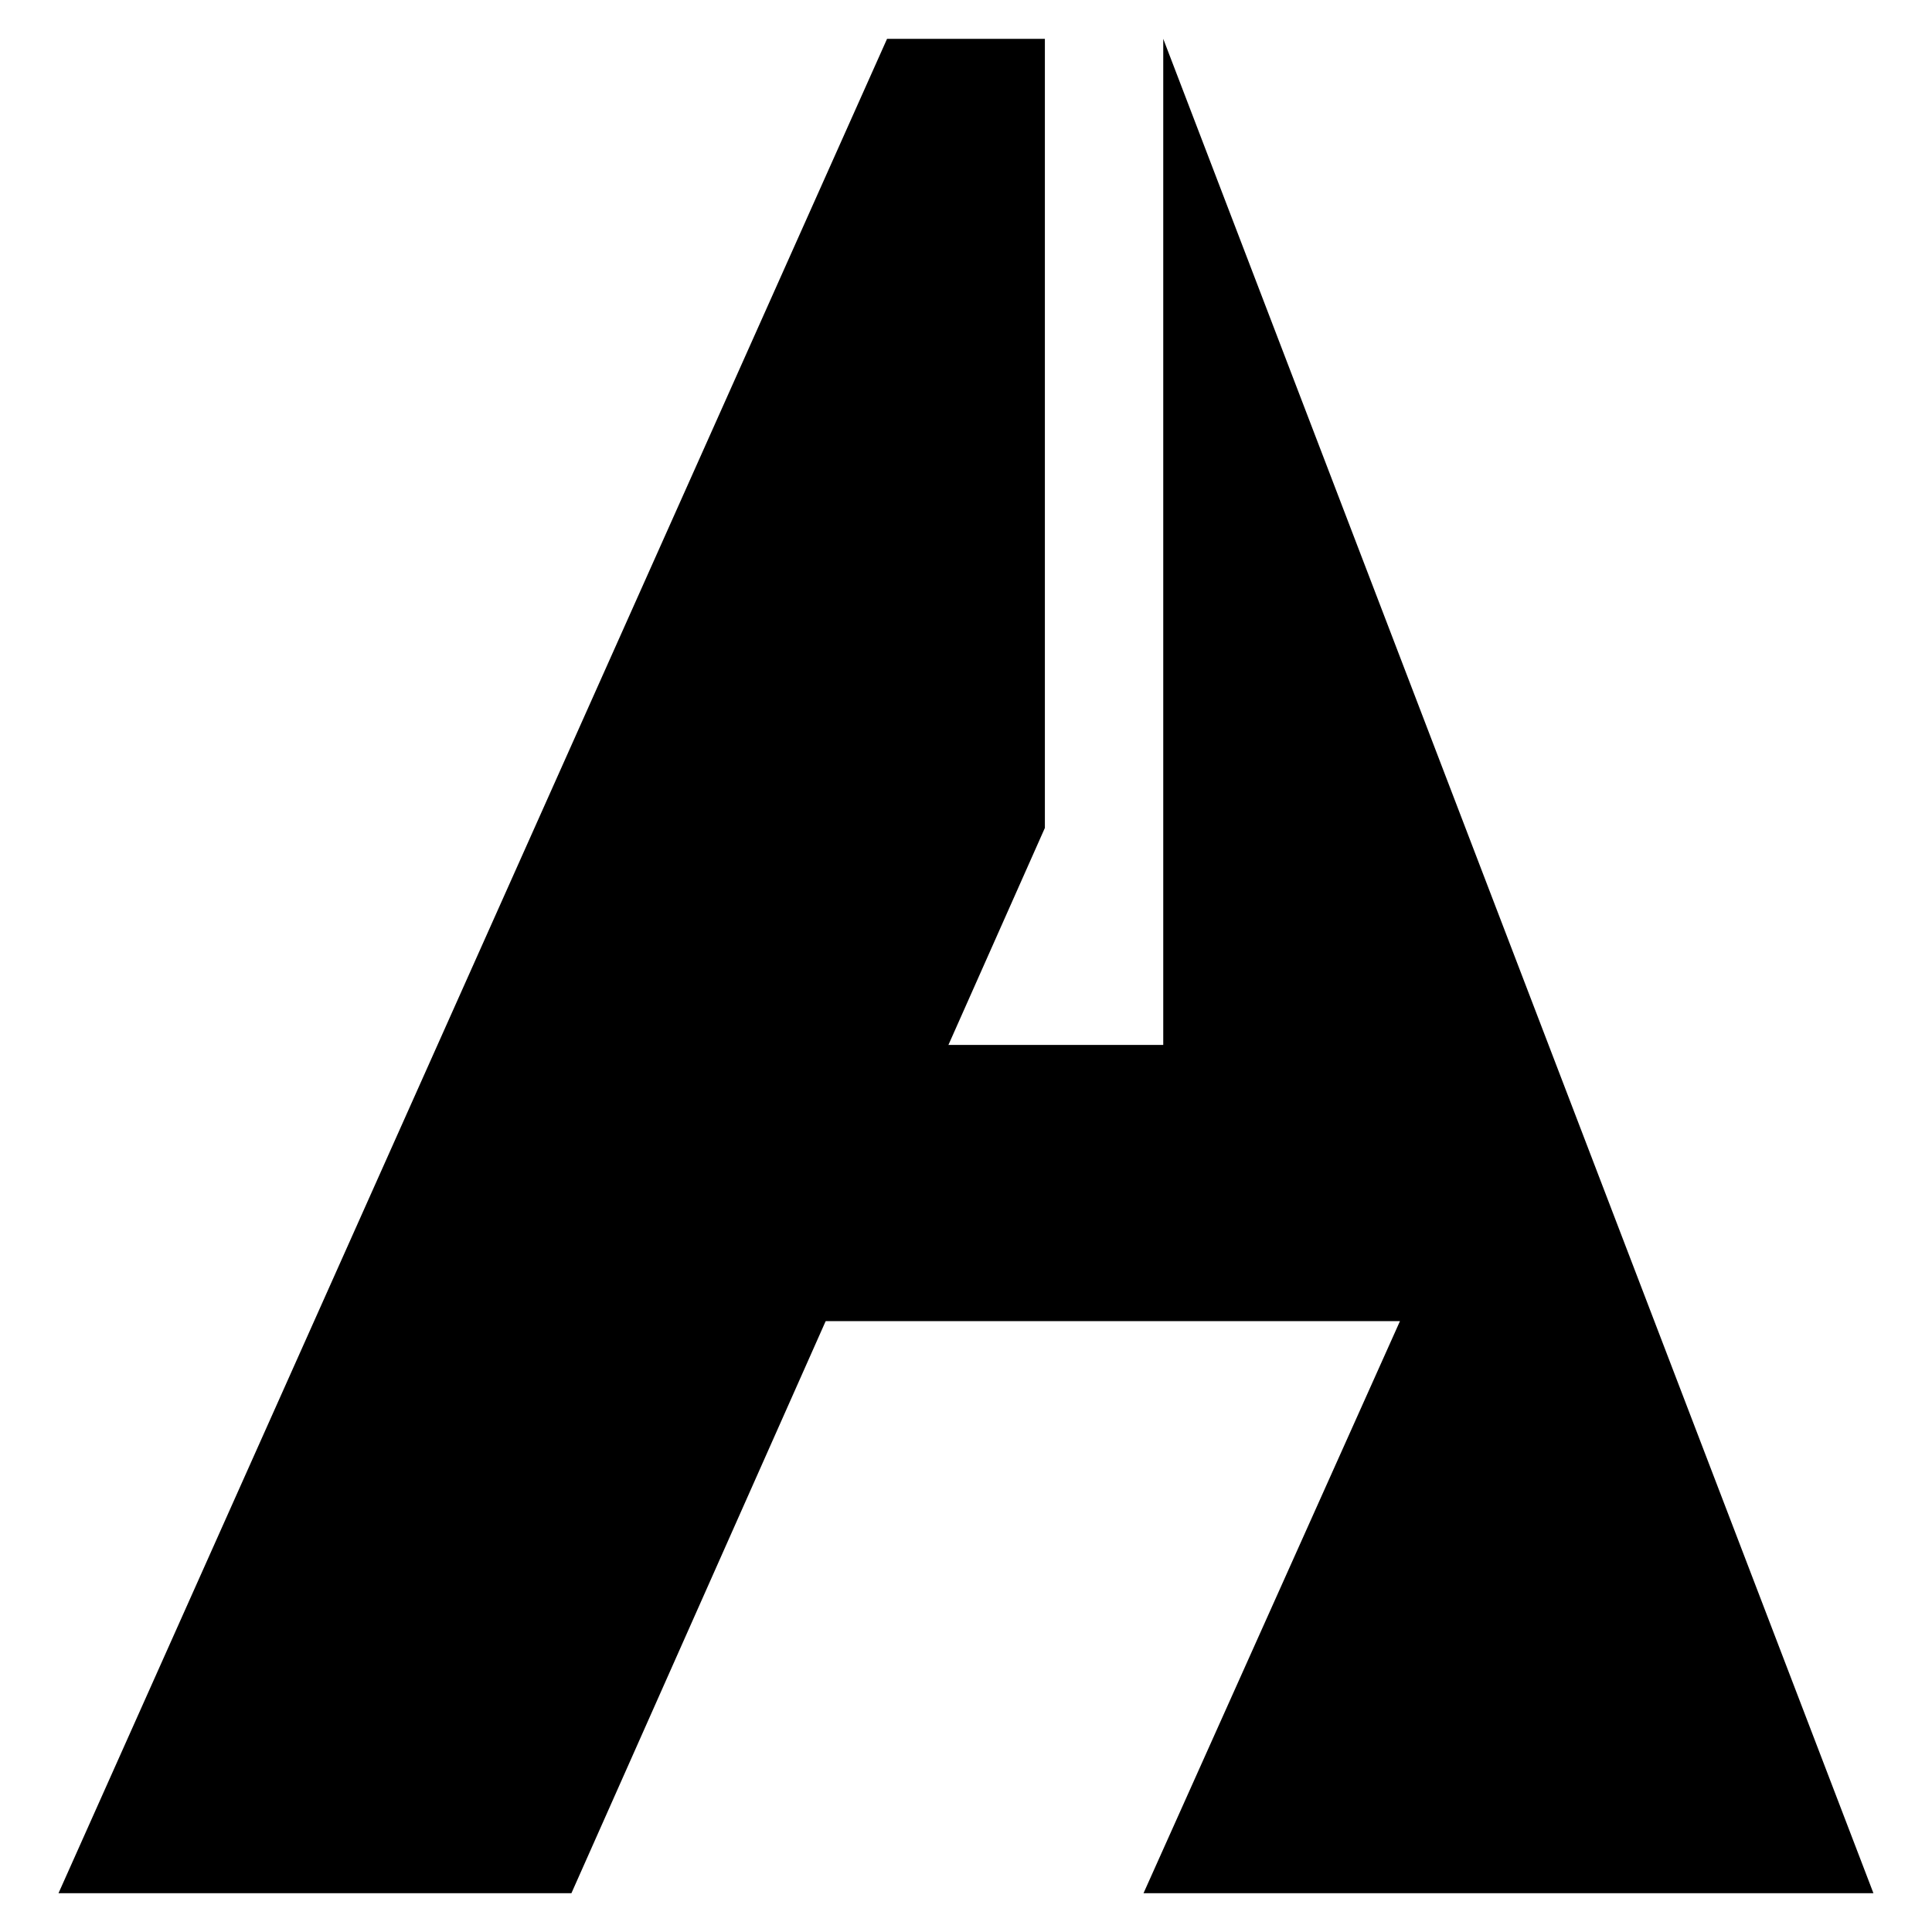
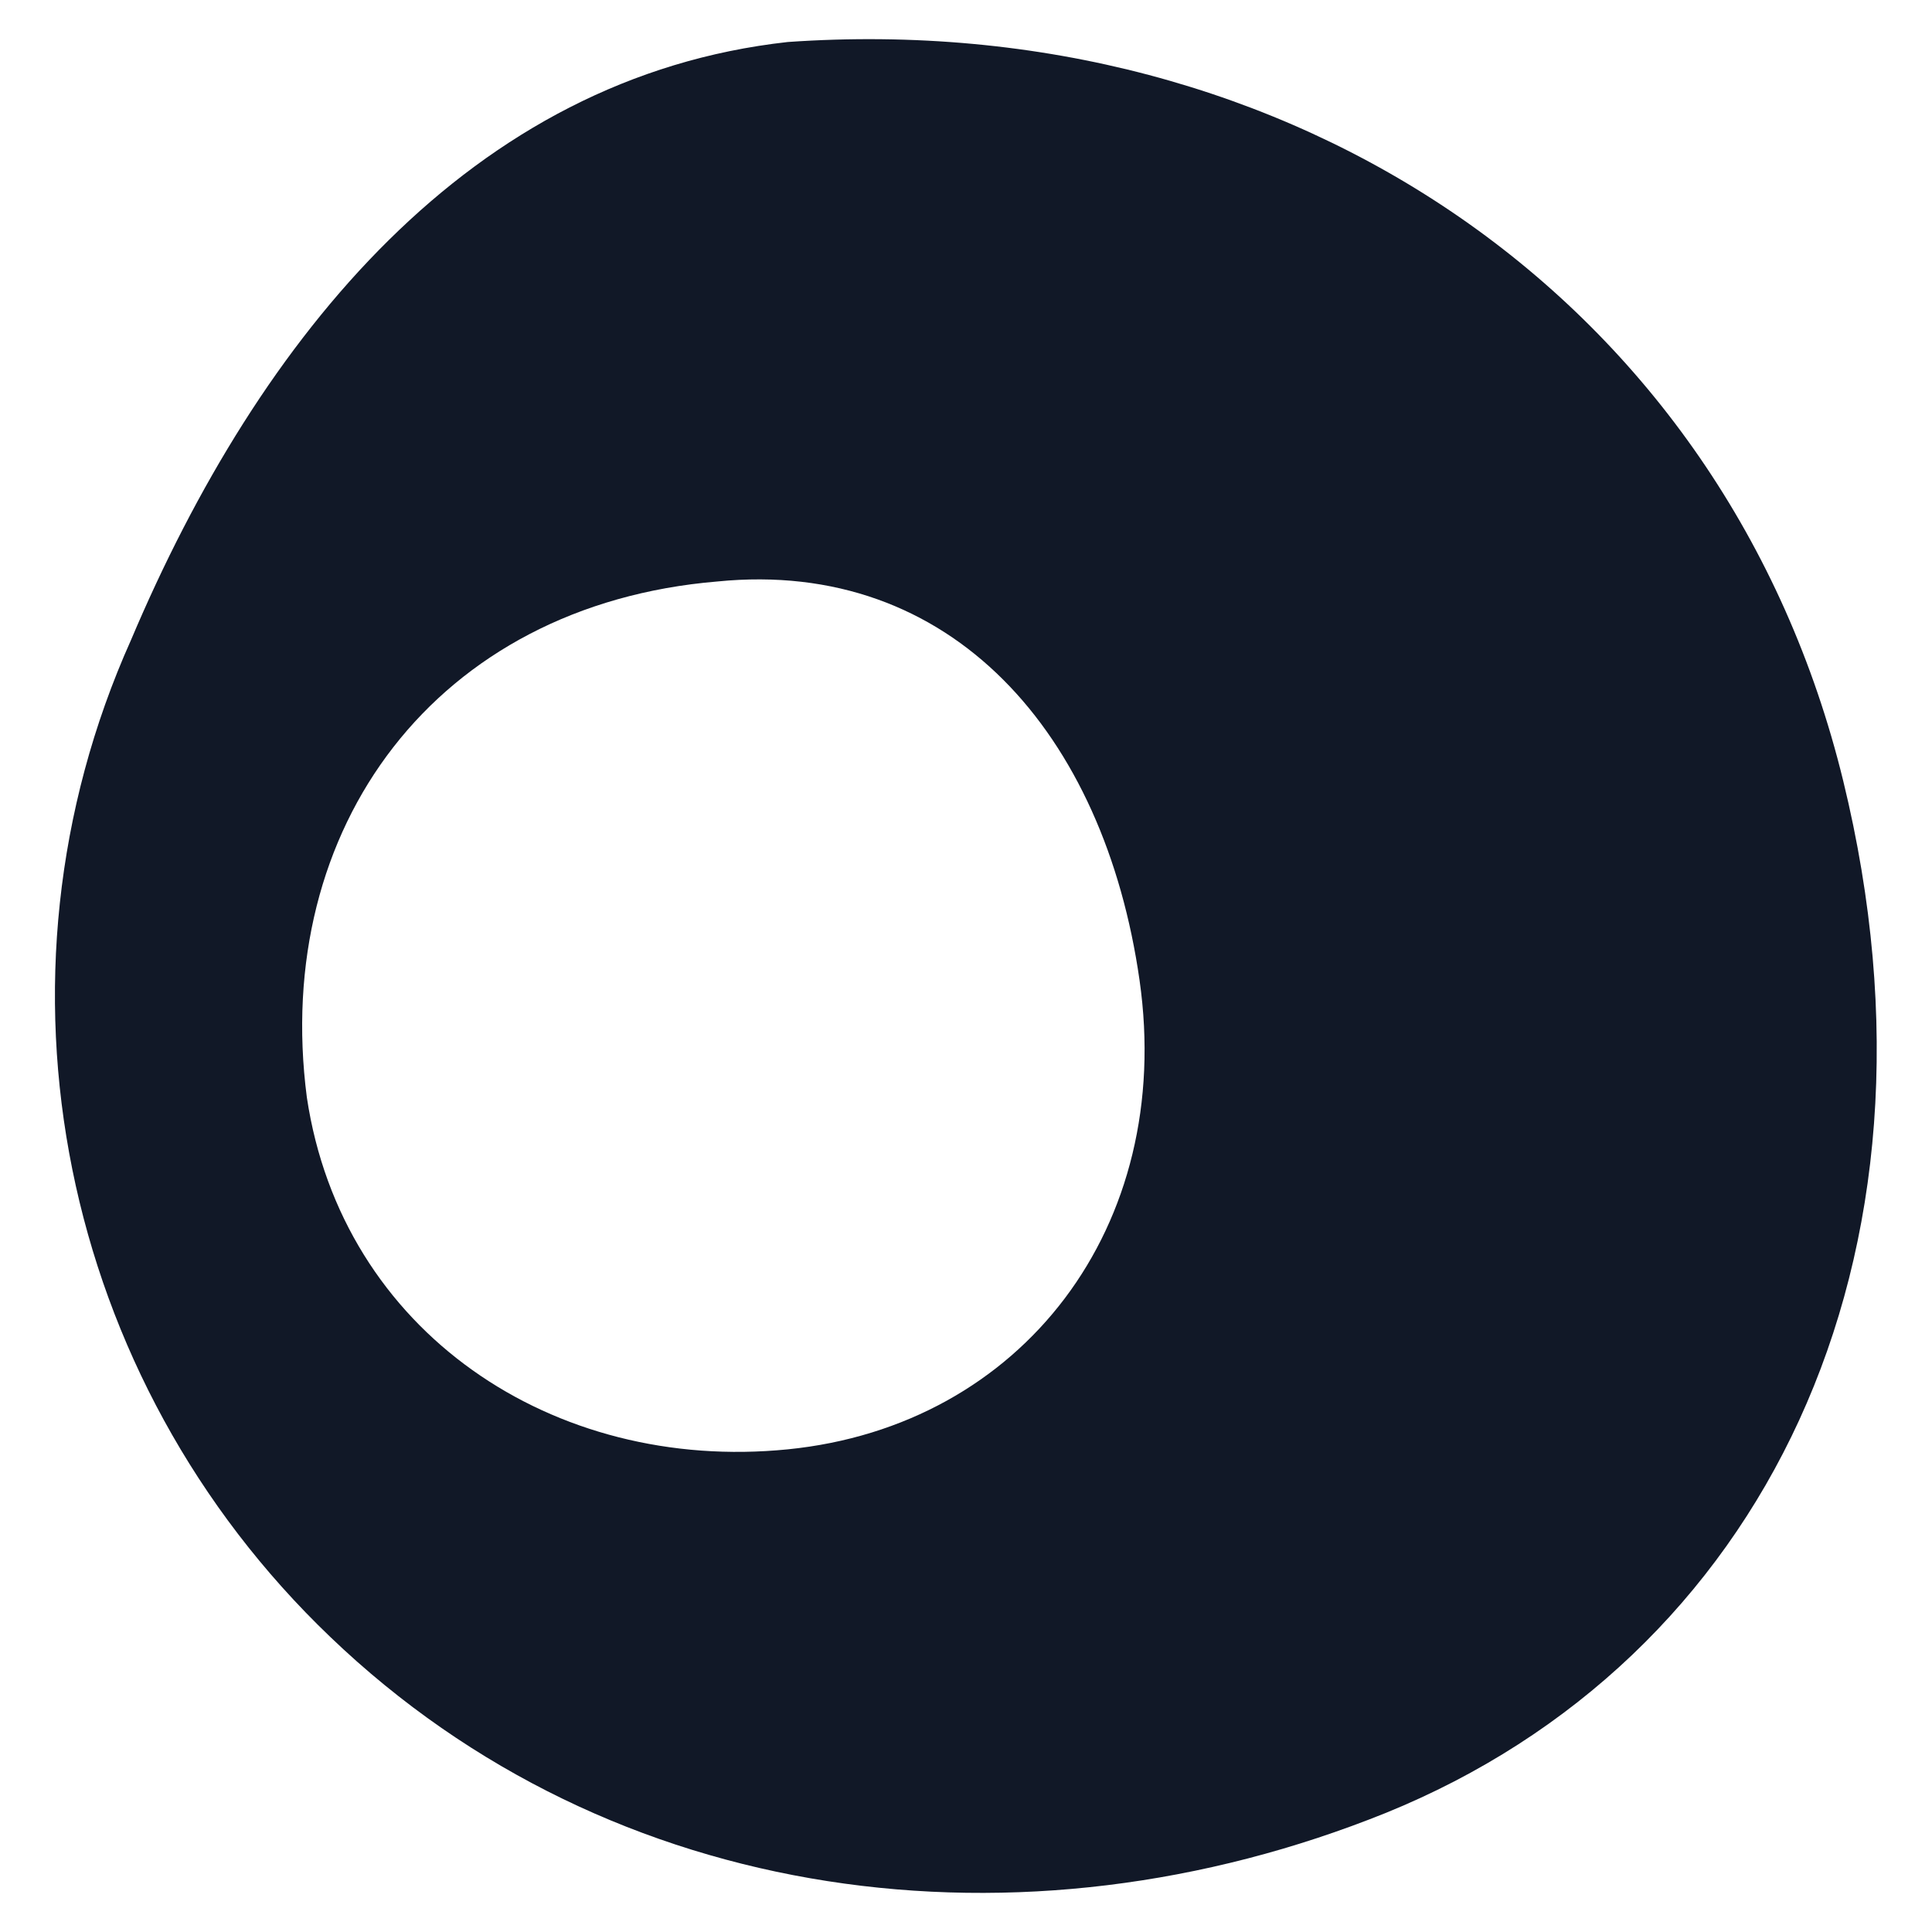
<svg xmlns="http://www.w3.org/2000/svg" viewBox="0 0 256 256" width="256" height="256">
-   <g transform="translate(-39.3 -36.68) scale(1.307)">
-     <path fill="#000000" d="     M 120 32     L 36 220     L 88 220     L 136 112     L 136 32     Z   " />
-     <path fill="#000000" d="     M 148 32     L 148 134     L 106 134     L 94 162     L 172 162     L 146 220     L 220 220     L 148 32     Z   " />
+   <g transform="translate(-72.78 -78.35) scale(0.777)">
+     <path fill="#111827" fill-rule="evenodd" d="M 228 108     C 314 102 388 152 408 234     C 428 316 394 384 330 410     C 268 435 198 426 150 380     C 104 336 90 268 116 210     C 138 158 174 114 228 108     Z     M 216 200     C 168 204 140 242 146 288     C 152 328 188 352 228 348     C 268 344 294 310 288 268     C 282 226 256 196 216 200     Z" />
  </g>
</svg>
